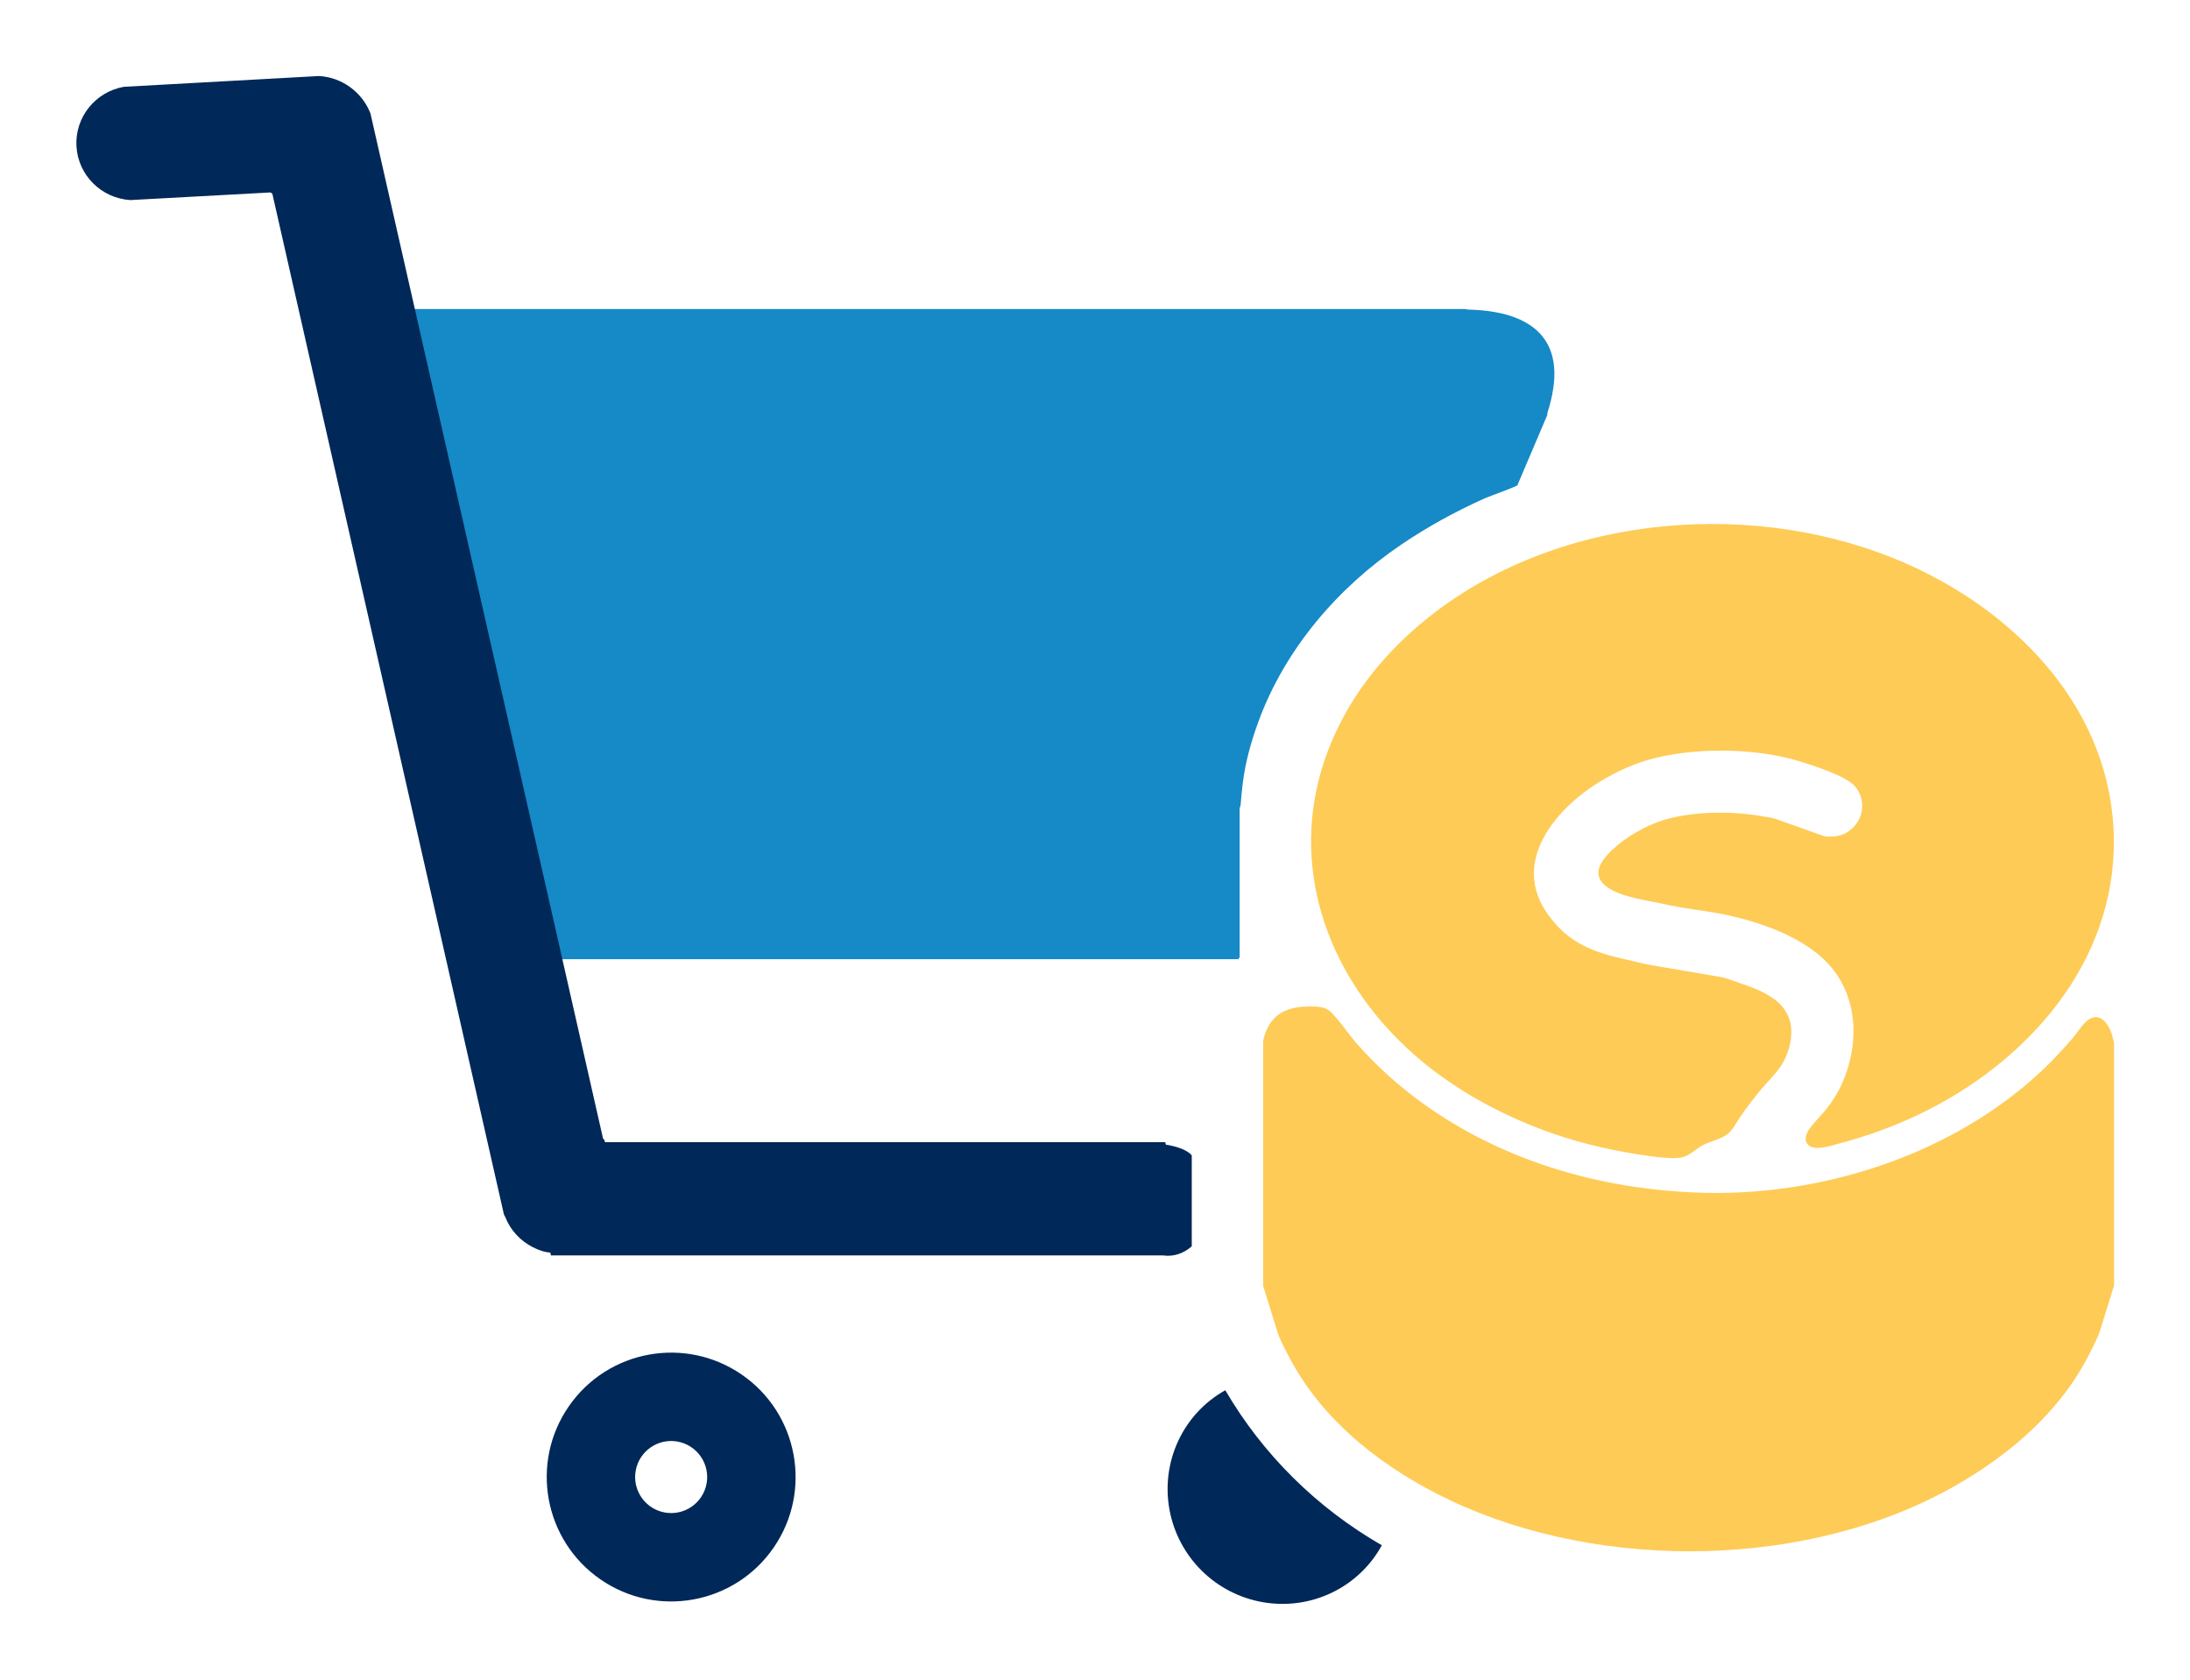
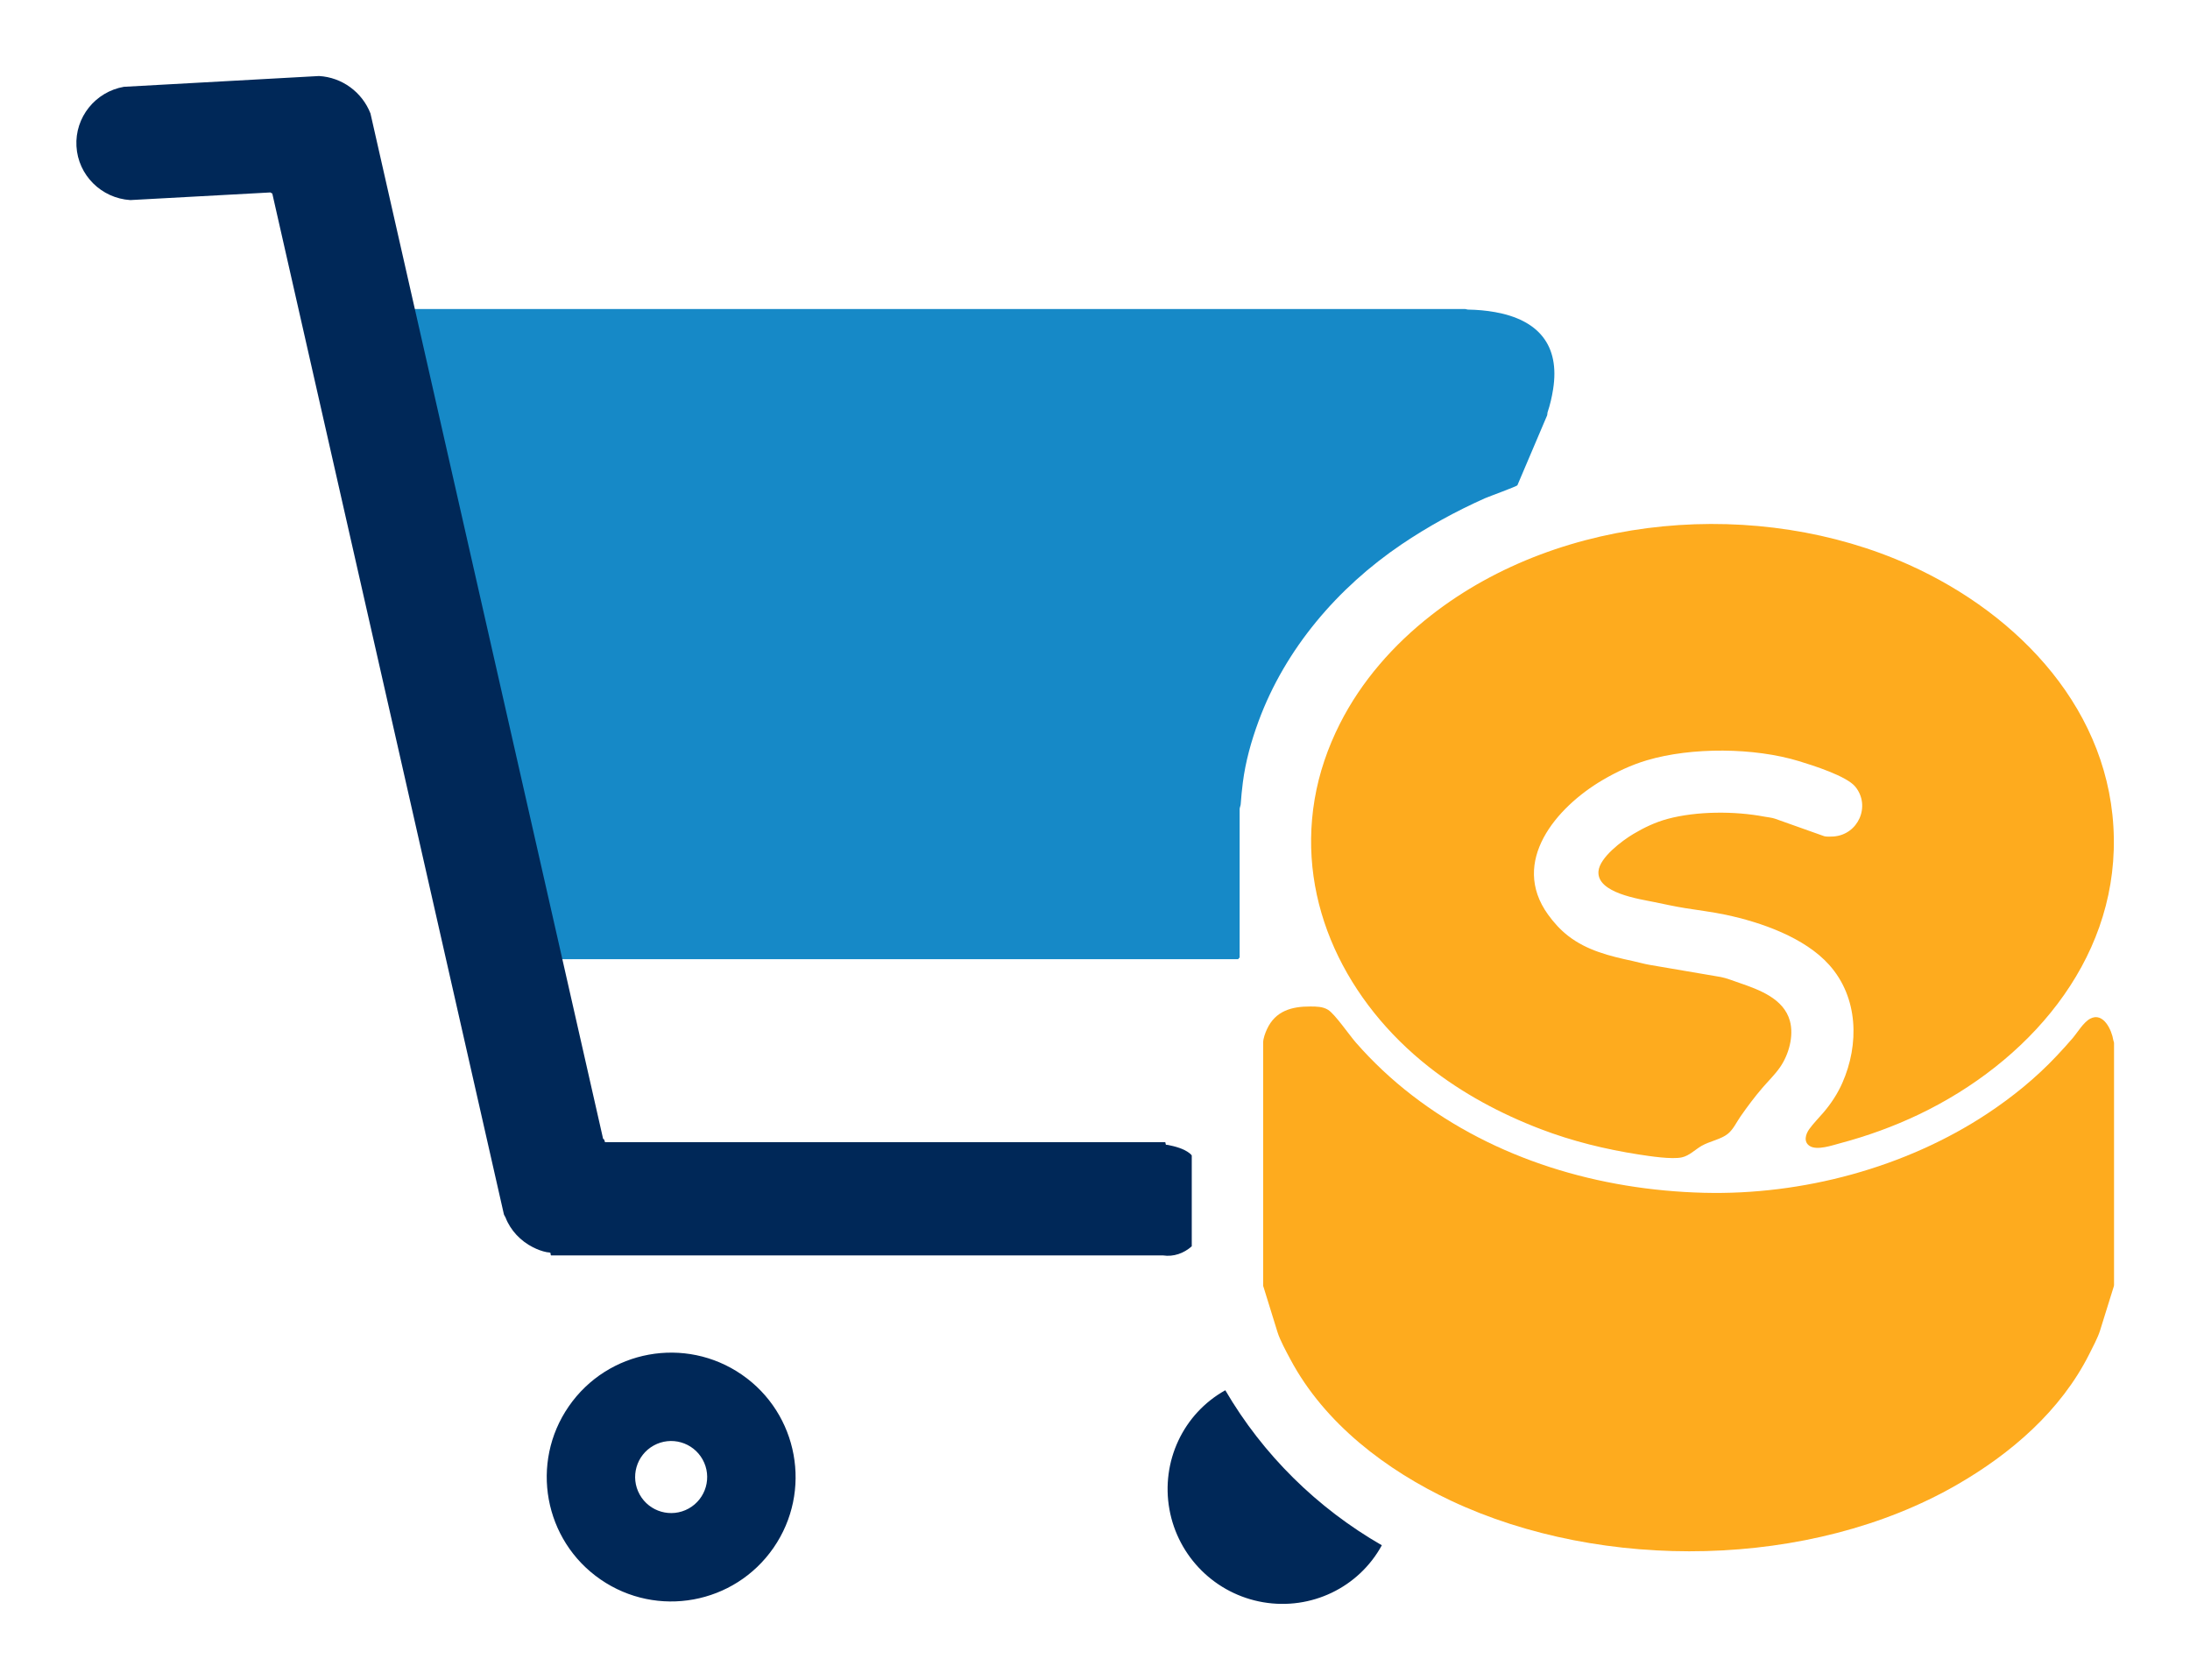
<svg xmlns="http://www.w3.org/2000/svg" viewBox="0 0 1433.822 1100" width="1433.822" height="1100">
  <g id="layer-01-1689C7" fill="#1689C7" fill-rule="evenodd">
    <path id="basket" d="M324.642 628.04C324.399 628.04 323.257 627.029 323.192 626.79L208.118 203.659C208.052 203.416 208.46 203.275 208.546 203.039C208.75 202.854 208.711 202.34 208.986 202.34L959.244 202.34C959.721 202.34 960.456 202.696 961.041 202.707C967.155 202.825 972.915 203.296 978.942 204.381C1006.998 209.432 1021.431 225.815 1016.837 254.888C1016.022 260.046 1014.867 265.113 1013.189 270.039C1013.018 270.542 1013.126 271.51 1012.969 271.878L993.466 317.725C993.152 318.465 974.587 325.187 972.2 326.253C953.177 334.751 934.865 344.769 917.606 356.449C875.883 384.685 841.464 424.791 823.98 472.291C819.202 485.271 815.461 498.601 813.707 512.345C813.094 517.147 812.631 521.861 812.296 526.671C812.232 527.597 811.612 528.855 811.612 529.641L811.612 626.921C811.612 627.167 811.202 627.218 811.073 627.428C810.862 627.58 810.849 628.04 810.589 628.04L324.642 628.04Z" />
  </g>
  <g id="layer-02-002858" fill="#002858" fill-rule="evenodd">
    <path id="cart" d="M360.924 822.021C360.32 822.021 360.661 820.814 360.328 820.31C360.17 820.07 358.297 819.966 357.961 819.9C354.808 819.288 351.803 818.125 348.941 816.68C340.926 812.631 334.255 805.691 331.007 797.266C330.766 796.64 330.024 795.615 329.901 795.075L178.286 126.758C178.228 126.505 177.779 126.584 177.591 126.405C177.383 126.313 177.264 125.995 177.036 126.008L85.308 131.006C66.356 129.804 51.127 114.725 50.056 95.768C48.985 76.811 62.419 60.112 81.124 56.837L208.84 49.781C223.884 50.621 237.067 60.255 242.553 74.29L394.835 745.557C394.885 745.777 395.208 745.824 395.34 746.007C395.98 746.338 395.671 747.896 396.391 747.896L762.711 747.896C763.259 747.896 762.984 748.983 763.306 749.426C763.541 749.75 764.094 749.567 764.487 749.646C769.355 750.63 774.988 752.039 778.96 755.21C779.183 755.388 780.258 756.359 780.258 756.624L780.258 816.046C775.096 820.647 768.357 823.058 761.473 822.021L360.924 822.021ZM393.135 1034.165C356.113 1008.597 346.826 957.862 372.391 920.845C397.957 883.827 448.693 874.546 485.714 900.113C522.736 925.681 532.023 976.417 506.457 1013.434C480.892 1050.452 430.156 1059.733 393.135 1034.165ZM802.226 910.307C826.874 952.513 862.337 987.439 904.706 1011.815C889.51 1039.627 858.285 1054.447 827.047 1049.124C795.808 1043.801 771.253 1019.476 765.636 988.289C760.019 957.102 774.544 925.739 802.226 910.307ZM418.803 978.585C412.474 967.194 416.571 952.832 427.955 946.507C439.338 940.182 453.697 944.289 460.027 955.68C466.356 967.071 462.258 981.433 450.874 987.758C439.491 994.083 425.132 989.976 418.803 978.585Z" />
  </g>
-   <g id="layer-03-FECB56" fill="#FECB56" fill-rule="evenodd">
+   <g id="layer-03-FEAB1E" fill="#FEAB1E" fill-rule="evenodd">
    <path id="coinBase" d="M836.393 872.243L827.34 843.001C827.215 842.599 827.01 842.203 827.01 841.781L827.01 682.59C827.01 679.951 828.385 676.32 829.494 673.908C835.013 661.903 845.694 658.973 857.869 659.028C861.819 659.046 866.053 659.043 869.515 661.211C874.006 664.023 883.41 677.732 887.734 682.679C898.824 695.364 911.116 706.877 924.46 717.165C979.102 759.294 1047.1 779.255 1115.491 781.012C1179.832 782.665 1247.569 764.674 1301.335 729.036C1317.65 718.222 1333.049 705.706 1346.466 691.425C1350.03 687.63 1353.557 683.796 1356.937 679.836C1360.257 675.945 1364.042 669.328 1368.548 666.973C1377.111 662.496 1382.604 674.506 1383.607 681.048C1383.679 681.512 1384.085 682.459 1384.085 682.836L1384.085 841.428C1384.085 841.848 1383.945 842.259 1383.82 842.661L1374.898 871.313C1373.475 875.88 1370.093 882.203 1367.877 886.619C1349.241 923.752 1316.556 951.87 1281.021 972.309C1185.411 1027.303 1049.224 1029.347 950.033 982.646C907.677 962.704 867.308 932.191 844.886 890.172C842.222 885.18 838.014 877.477 836.393 872.243Z" />
    <path id="coinTop" d="M1162.135 536.077L1194.378 547.536C1195.531 547.946 1199.088 547.81 1200.439 547.714C1216.585 546.564 1224.98 527.771 1214.708 515.122C1209.018 508.115 1187.034 501.206 1177.897 498.41C1148.602 489.446 1107.515 489.098 1078.152 497.845C1067.998 500.87 1058.274 505.448 1049.153 510.812C1019.011 528.54 988.476 564.139 1013.545 598.877C1017.309 604.093 1021.609 608.848 1026.698 612.8C1039.031 622.378 1053.817 626.008 1068.812 629.217C1072.489 630.004 1076.305 631.14 1079.949 631.762L1126.717 639.742C1129.799 640.268 1135.571 642.469 1138.765 643.572C1151.748 648.052 1167.844 653.817 1171.875 668.485C1174.577 678.32 1171.123 690.584 1165.42 698.799C1162 703.726 1157.603 707.942 1153.71 712.487C1148.652 718.393 1143.93 724.716 1139.491 731.1C1136.921 734.796 1134.904 739.313 1131.415 742.254C1126.985 745.988 1119.326 747.232 1114.037 750.294C1109.78 752.76 1106.069 756.718 1101.147 757.816C1094.587 759.279 1080.044 757.035 1073.06 755.956C1051.132 752.565 1029.351 747.216 1008.617 739.281C982.413 729.252 957.512 715.919 935.424 698.523C882.085 656.513 849.124 592.053 860.7 523.414C863.602 506.207 869.312 489.605 877.169 474.028C891.315 445.986 912.341 422.157 936.972 402.885C1022.766 335.759 1151.817 325.693 1250.075 369.933C1322.124 402.373 1382.703 465.958 1383.955 548.859C1385.191 630.745 1326.985 695.862 1256.545 729.605C1239.949 737.555 1222.497 743.863 1204.718 748.585C1199.568 749.953 1189.643 753.448 1184.834 750.367C1180.627 747.673 1182.167 742.6 1184.578 739.274C1187.39 735.394 1190.851 731.97 1193.951 728.323C1198.88 722.526 1203.097 716.108 1206.178 709.139C1217.368 683.828 1216.706 653.117 1197.582 631.769C1181.491 613.806 1153.031 603.903 1129.945 598.991C1121.135 597.116 1112.159 596.06 1103.271 594.619C1096.549 593.529 1089.894 592.077 1083.228 590.694C1073.388 588.653 1045.373 584.764 1046.541 570.516C1047.285 561.452 1062.039 550.471 1069.318 546.106C1076.322 541.906 1083.885 538.326 1091.788 536.198C1110.809 531.077 1135.728 531.023 1155.031 534.697C1157.25 535.12 1160.069 535.343 1162.135 536.077Z" />
  </g>
</svg>
